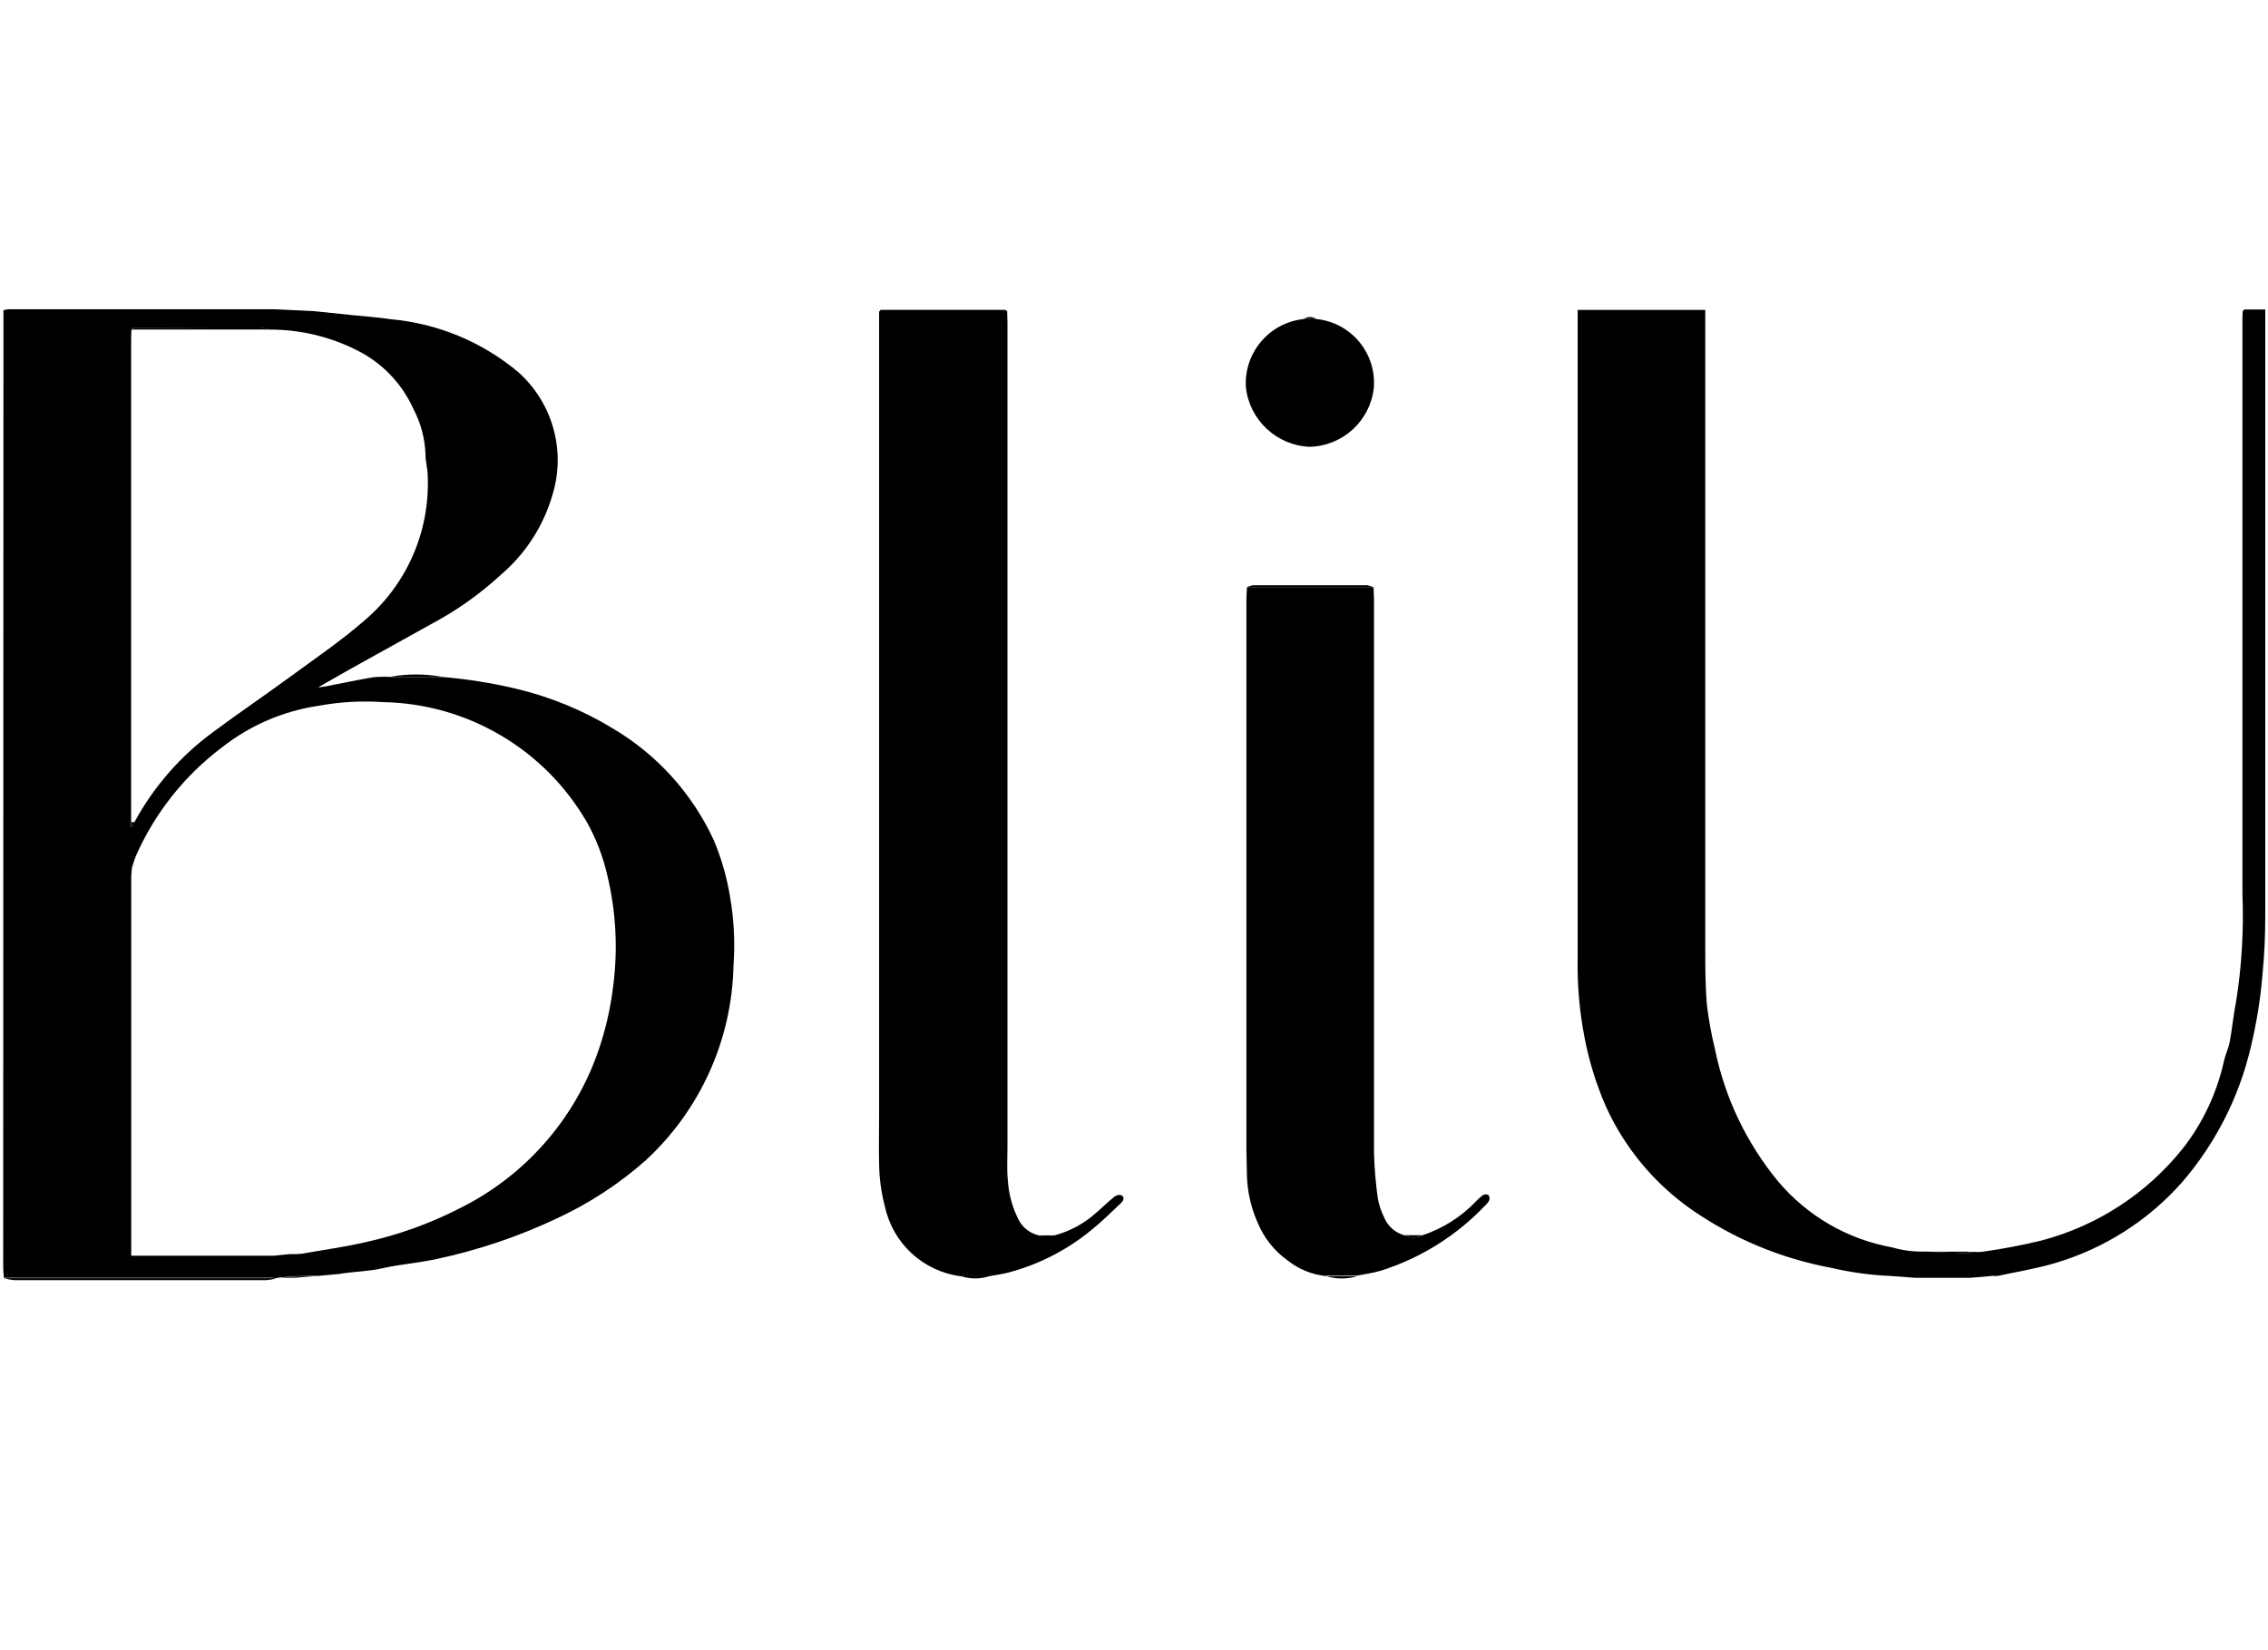
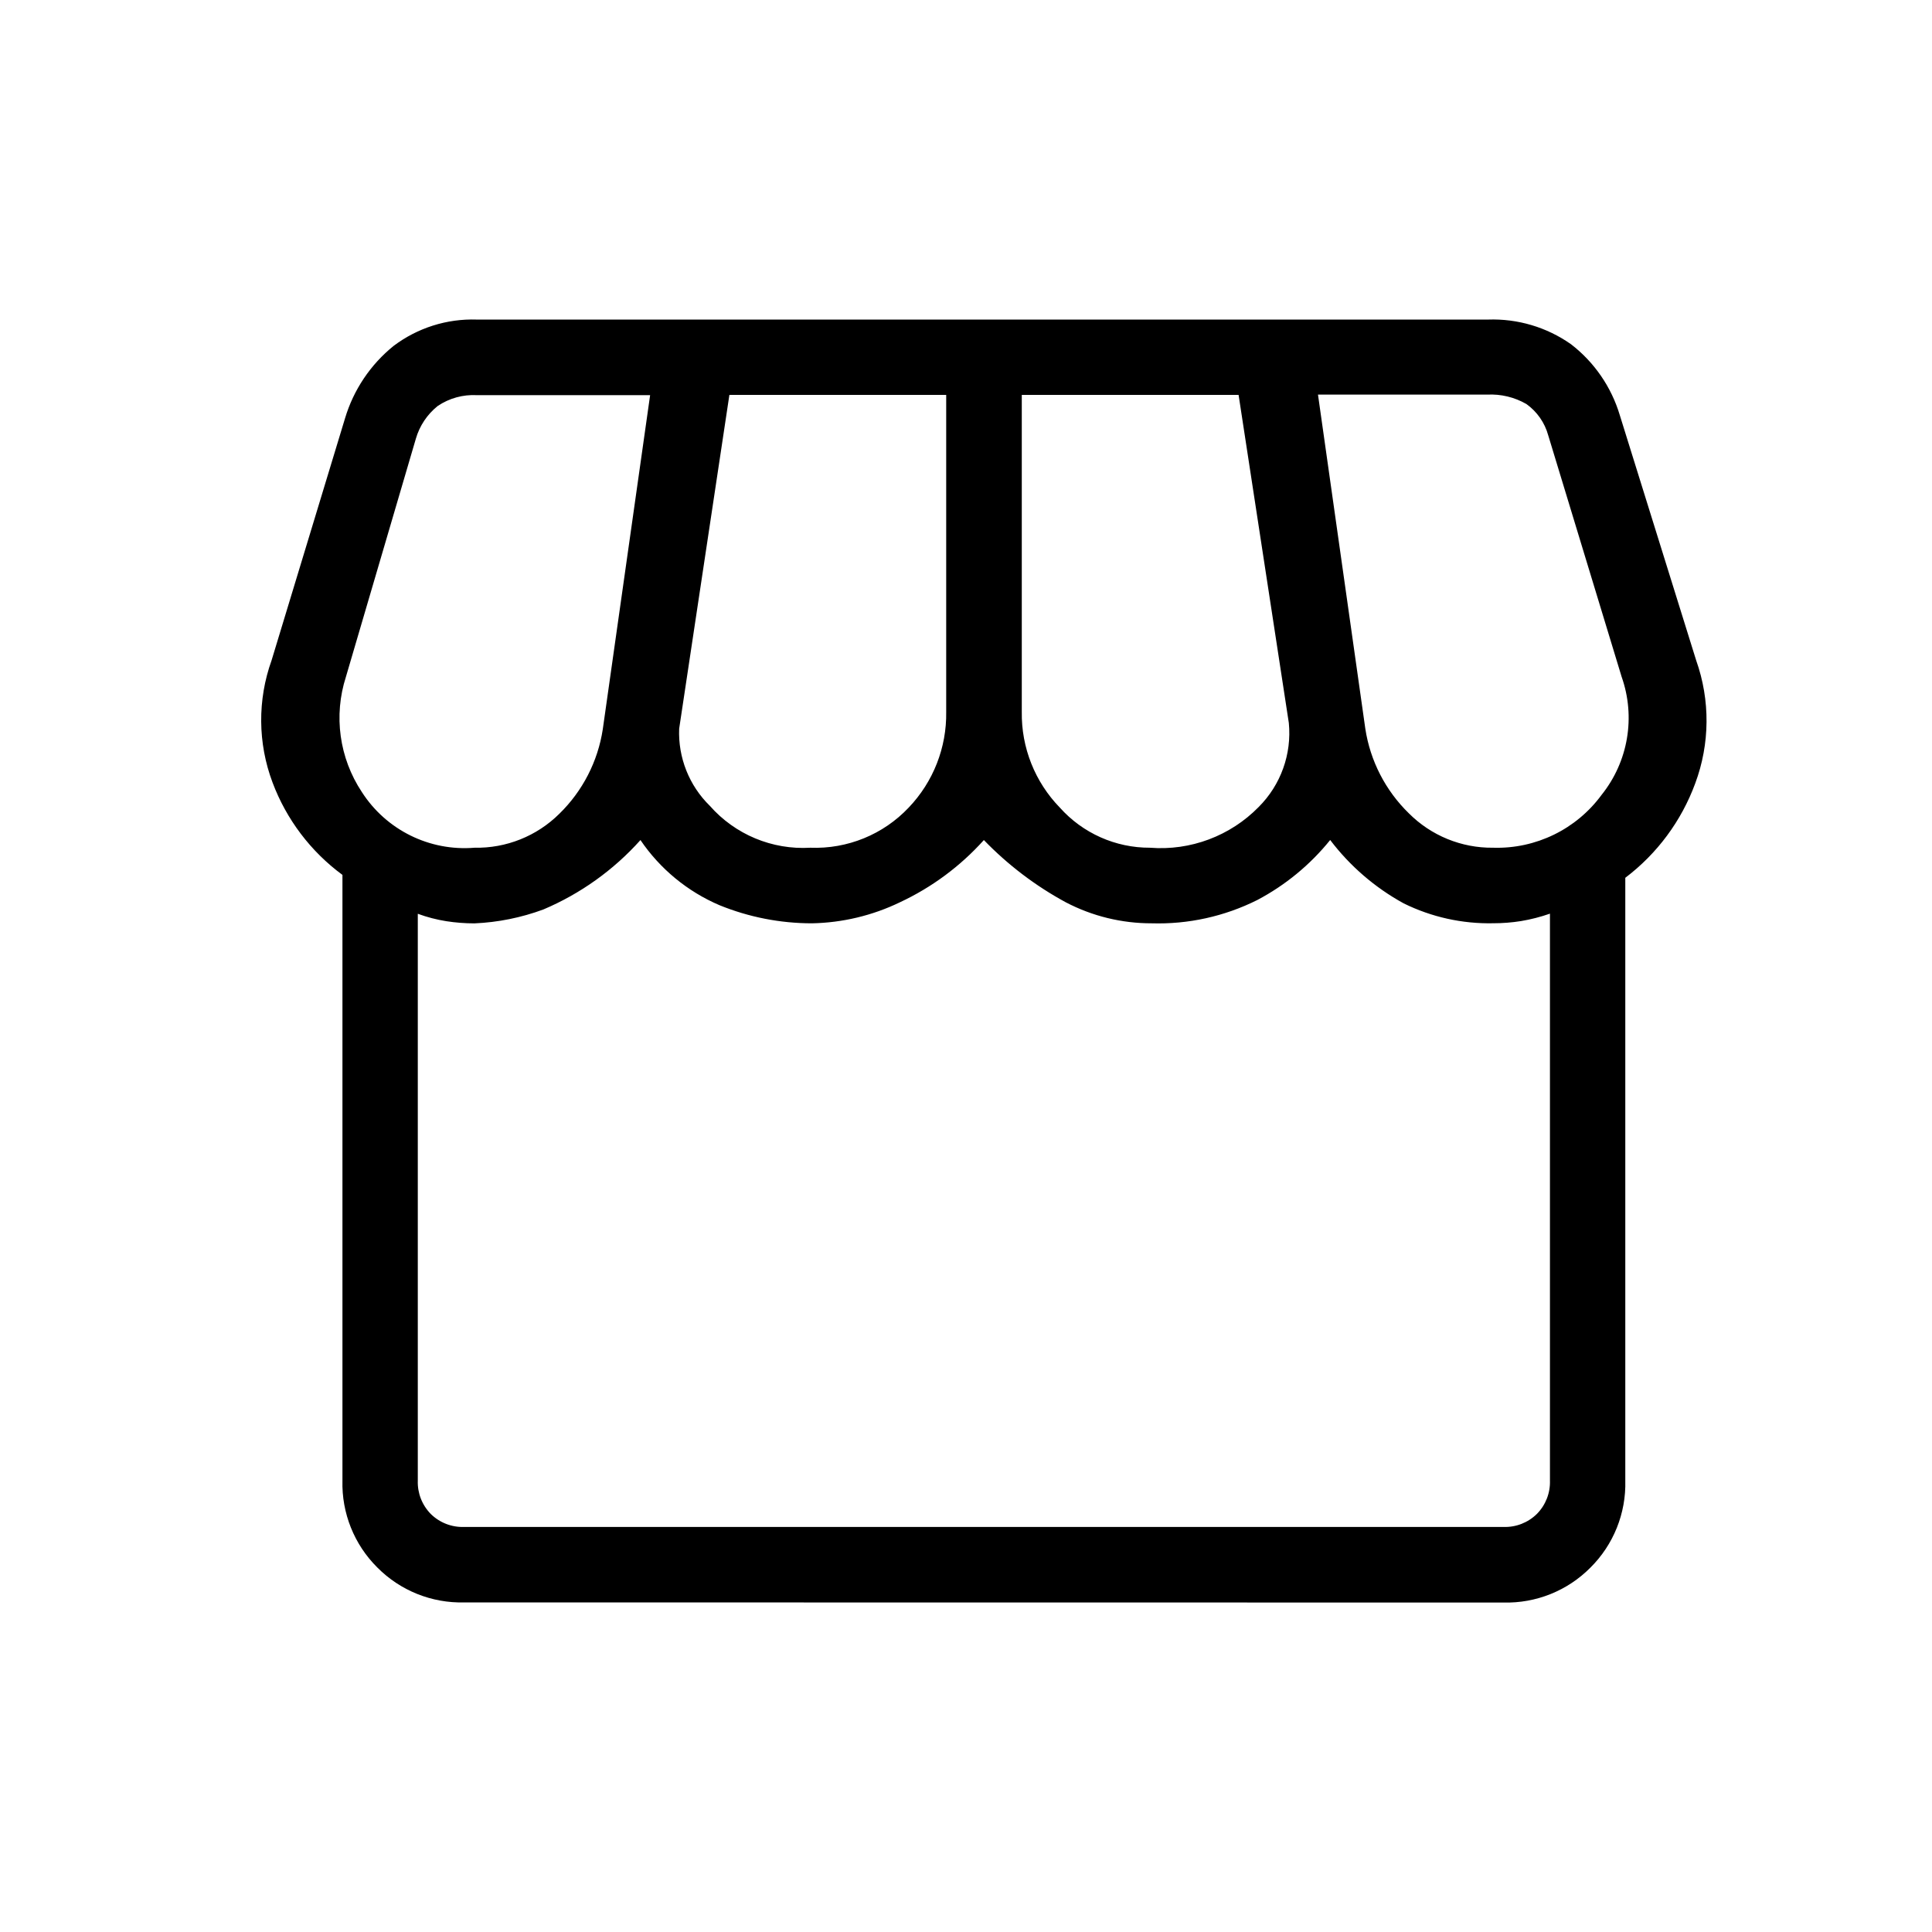
- <svg xmlns="http://www.w3.org/2000/svg" width="44" height="32" viewBox="0 0 44 32">
-   <defs>
-     <clipPath id="clip-path">
-       <rect id="사각형_16826" data-name="사각형 16826" width="43.88" height="18.838" />
-     </clipPath>
-   </defs>
-   <g id="bottom_store" transform="translate(0.067 6)">
-     <g id="그룹_37330" data-name="그룹 37330" clip-path="url(#clip-path)">
-       <path id="패스_39099" data-name="패스 39099" d="M6,.035l.8.082c.238.025.478.04.715.077A4.467,4.467,0,0,1,9.987,1.22a2.286,2.286,0,0,1,.671,2.358A3.2,3.2,0,0,1,9.651,5.151,6.441,6.441,0,0,1,8.3,6.108c-.728.409-1.464.805-2.195,1.228.05-.006.1-.009.149-.019.305-.059.61-.124.916-.176A2.221,2.221,0,0,1,7.5,7.134h1a9.684,9.684,0,0,1,1.445.229,6.5,6.5,0,0,1,1.871.767,4.908,4.908,0,0,1,1.964,2.17,4.828,4.828,0,0,1,.316,1.1,5.487,5.487,0,0,1,.067,1.338,5.288,5.288,0,0,1-1.709,3.781,7.09,7.09,0,0,1-1.717,1.121,10.626,10.626,0,0,1-2.339.789c-.342.075-.7.1-1.036.177-.281.065-.567.064-.848.112l-.4.037-.074,0-.392.006-.287.026-.076.012c-.026,0-.052-.007-.078-.007l-5.2,0c0-.066-.012-.131-.012-.2Q0,9.4,0,.207V.018A.731.731,0,0,1,.112,0L5.245,0,6,.035M2.511.362,2.482.4c0,.053-.005.105-.005.158q0,4.618,0,9.236c0,.053,0,.106,0,.158v.091l.021,0,.044-.093A5.294,5.294,0,0,1,4.1,8.18c.481-.358.979-.694,1.463-1.049S6.546,6.437,7,6.042a3.476,3.476,0,0,0,1.23-2.821c0-.136-.046-.272-.042-.407a2.051,2.051,0,0,0-.235-.88A2.343,2.343,0,0,0,6.843.789,3.721,3.721,0,0,0,5.169.395.98.98,0,0,0,4.986.358c-.317,0-.634,0-.951,0L2.511.362m0,10.423-.017.043c-.005.065-.015.13-.015.2q0,3.576,0,7.152v.184H5.243l.322-.032a1.4,1.4,0,0,0,.217-.006c.42-.075.843-.13,1.26-.229a7.557,7.557,0,0,0,1.8-.648,5.366,5.366,0,0,0,2.7-3.063,6.038,6.038,0,0,0,.288-1.261,5.909,5.909,0,0,0-.116-2.146,3.9,3.9,0,0,0-.39-1.018,4.665,4.665,0,0,0-3.96-2.338,5.022,5.022,0,0,0-1.256.072,3.965,3.965,0,0,0-1.861.8,5.343,5.343,0,0,0-1.68,2.117c-.024.058-.041.12-.061.18" transform="translate(0)" />
-       <path id="패스_39100" data-name="패스 39100" d="M377.241,18.353a11.586,11.586,0,0,0,1.143-.218,5.2,5.2,0,0,0,2.748-1.794,4.219,4.219,0,0,0,.791-1.687c.028-.127.089-.248.113-.375.048-.261.072-.526.124-.786a10.6,10.6,0,0,0,.122-2.086q0-5.532,0-11.064c0-.079,0-.158.005-.238l.03-.034h.408v.2q0,5.778,0,11.556c0,.382-.016.765-.054,1.145a9.141,9.141,0,0,1-.232,1.432,6.148,6.148,0,0,1-1.336,2.61,5.28,5.28,0,0,1-2.456,1.559c-.362.108-.738.168-1.108.248a.44.44,0,0,1-.1,0l-.439.038h-1.065l-.481-.036a6.229,6.229,0,0,1-1.157-.159,6.976,6.976,0,0,1-2.7-1.128,4.926,4.926,0,0,1-1.672-2.019,6.349,6.349,0,0,1-.411-1.345,7.341,7.341,0,0,1-.129-1.51q0-6.216,0-12.432V.079h2.476V.3q0,6.1,0,12.194c0,.363,0,.728.034,1.089a7.071,7.071,0,0,0,.154.839,5.861,5.861,0,0,0,1.225,2.566,3.763,3.763,0,0,0,2.215,1.281,2.014,2.014,0,0,0,.6.081l.87.032.283-.03" transform="translate(-338.845 -0.066)" />
-       <path id="패스_39101" data-name="패스 39101" d="M208.9,18.035a1.986,1.986,0,0,0,.823-.453c.117-.1.223-.207.341-.3a.153.153,0,0,1,.136-.026c.066.042.034.11-.011.151-.192.181-.38.369-.586.533a4.243,4.243,0,0,1-1.607.818c-.119.03-.242.046-.364.069h-.562a1.732,1.732,0,0,1-1.461-1.351,3.353,3.353,0,0,1-.113-.874c-.008-.284,0-.568,0-.852q0-7.7,0-15.4c0-.079,0-.158,0-.238l.03-.035h2.417L207.98.1c0,.079.006.158.006.237q0,7.995,0,15.989c0,.211-.014.424.007.633a1.968,1.968,0,0,0,.2.755.585.585,0,0,0,.385.316.33.33,0,0,0,.322,0" transform="translate(-188.508 -0.065)" />
-       <path id="패스_39102" data-name="패스 39102" d="M293.2,78.606a1.421,1.421,0,0,1-.749-.3,1.683,1.683,0,0,1-.585-.733,2.418,2.418,0,0,1-.21-.909c0-.172-.01-.343-.01-.515q0-5.338,0-10.675c0-.079.007-.157.011-.236h2.455c0,.079.009.158.009.237q0,5.358,0,10.716a7.617,7.617,0,0,0,.074.905,1.306,1.306,0,0,0,.116.355.6.6,0,0,0,.394.362.389.389,0,0,0,.359,0,2.556,2.556,0,0,0,1.04-.662.881.881,0,0,1,.132-.118.113.113,0,0,1,.106,0,.115.115,0,0,1,.016.1.353.353,0,0,1-.085.108,4.781,4.781,0,0,1-2,1.254c-.154.048-.317.07-.475.1h-.6" transform="translate(-267.532 -59.846)" />
-       <path id="패스_39103" data-name="패스 39103" d="M292.926,2.29a1.243,1.243,0,0,1,1.115,1.342,1.283,1.283,0,0,1-1.25,1.137,1.3,1.3,0,0,1-1.231-1.15,1.254,1.254,0,0,1,1.124-1.329h.243" transform="translate(-267.456 -2.1)" />
-       <path id="패스_39104" data-name="패스 39104" d="M.152,227.387l5.2,0c.026,0,.052,0,.078.007a1.106,1.106,0,0,1-.189.032q-2.45,0-4.9,0a.938.938,0,0,1-.185-.037" transform="translate(-0.139 -208.588)" />
-       <path id="패스_39105" data-name="패스 39105" d="M294.236,64.8h-2.455a.406.406,0,0,1,.116-.038q1.112,0,2.224,0a.383.383,0,0,1,.115.039" transform="translate(-267.66 -59.406)" />
-       <path id="패스_39106" data-name="패스 39106" d="M91.762,85.8h-1a2.856,2.856,0,0,1,1,0" transform="translate(-83.259 -78.669)" />
-       <path id="패스_39107" data-name="패스 39107" d="M451.385,221.229l-.87-.032.879,0q0,.014-.009.027" transform="translate(-413.272 -202.911)" />
-       <path id="패스_39108" data-name="패스 39108" d="M64.209.06,63.45.028l.759.032" transform="translate(-58.205 -0.026)" />
-       <path id="패스_39109" data-name="패스 39109" d="M310.462,226.934h.6a1.007,1.007,0,0,1-.6,0" transform="translate(-284.797 -208.174)" />
-       <path id="패스_39110" data-name="패스 39110" d="M224.6,226.939h.562a.905.905,0,0,1-.562,0" transform="translate(-206.029 -208.179)" />
-       <path id="패스_39111" data-name="패스 39111" d="M442.845,226.927l.481.036-.481-.036" transform="translate(-406.237 -208.168)" />
-       <path id="패스_39112" data-name="패스 39112" d="M461.539,226.94l.439-.038-.439.038" transform="translate(-423.385 -208.145)" />
-       <path id="패스_39113" data-name="패스 39113" d="M73.98,226.471l.4-.037-.4.037" transform="translate(-67.864 -207.715)" />
-       <path id="패스_39114" data-name="패스 39114" d="M68.227,226.939l.391-.006-.4.033.011-.027" transform="translate(-62.577 -208.173)" />
-       <path id="패스_39115" data-name="패스 39115" d="M329.053,217.346a.389.389,0,0,1-.359,0l.359,0" transform="translate(-301.522 -199.379)" />
-       <path id="패스_39116" data-name="패스 39116" d="M243.146,217.377a.33.33,0,0,1-.322,0h.322" transform="translate(-222.751 -199.407)" />
-       <path id="패스_39117" data-name="패스 39117" d="M461.039,221.248c0-.009.006-.018.009-.027l.275,0-.283.03" transform="translate(-422.926 -202.931)" />
-       <path id="패스_39118" data-name="패스 39118" d="M65.167,227.007l-.011.027H64.88l.287-.026" transform="translate(-59.517 -208.241)" />
-       <path id="패스_39119" data-name="패스 39119" d="M305.425,1.872h-.243a.212.212,0,0,1,.243,0" transform="translate(-279.954 -1.682)" />
-       <path id="패스_39120" data-name="패스 39120" d="M235.208.108l-.031-.033.031.033" transform="translate(-215.736 -0.069)" />
-       <path id="패스_39121" data-name="패스 39121" d="M205.605.071l-.03.035.03-.035" transform="translate(-188.581 -0.065)" />
-       <path id="패스_39124" data-name="패스 39124" d="M33.034,4.324l-2.655,0a.169.169,0,0,1,0-.035L31.9,4.284c.317,0,.634,0,.951,0a.982.982,0,0,1,.183.037" transform="translate(-27.865 -3.93)" />
-       <path id="패스_39125" data-name="패스 39125" d="M63.429,221.731l.322-.032-.322.032" transform="translate(-58.186 -203.372)" />
-       <path id="패스_39126" data-name="패스 39126" d="M30.015,120.379l.065,0-.044.093-.021,0Z" transform="translate(-27.534 -110.428)" />
-       <path id="패스_39127" data-name="패스 39127" d="M30.051,4.379a.164.164,0,0,0,0,.035l-.016,0-.016,0,.029-.037" transform="translate(-27.54 -4.017)" />
-       <path id="패스_39128" data-name="패스 39128" d="M30.165,130.465l-.017.043.017-.043" transform="translate(-27.656 -119.68)" />
-     </g>
-     <rect id="사각형_16831" data-name="사각형 16831" width="44" height="32" transform="translate(-0.067 -6)" fill="none" />
+ <svg xmlns="http://www.w3.org/2000/svg" width="32" height="32" viewBox="0 0 32 32">
+   <g id="bottom_home" transform="translate(-110 -8)">
+     <rect id="사각형_16781" data-name="사각형 16781" width="32" height="32" transform="translate(110 8)" fill="none" />
+     <path id="storefront_24dp_FILL0_wght200_GRAD0_opsz24" d="M100.561-798.75a1.956,1.956,0,0,1-1.441-.578,1.956,1.956,0,0,1-.578-1.441V-810.8a3.373,3.373,0,0,1-1.158-1.531,2.932,2.932,0,0,1-.016-2.022l1.217-4.01a2.438,2.438,0,0,1,.806-1.2,2.167,2.167,0,0,1,1.376-.435h16.75a2.25,2.25,0,0,1,1.373.408,2.325,2.325,0,0,1,.81,1.179l1.264,4.058a2.98,2.98,0,0,1-.016,2.038,3.456,3.456,0,0,1-1.158,1.563v9.985a1.956,1.956,0,0,1-.578,1.441,1.955,1.955,0,0,1-1.441.578Zm11.356-12.5a2.271,2.271,0,0,0,1.8-.674,1.73,1.73,0,0,0,.5-1.393l-.832-5.433h-3.591v5.25a2.226,2.226,0,0,0,.63,1.585A1.992,1.992,0,0,0,111.917-811.25Zm-5.625,0a2.127,2.127,0,0,0,1.629-.665,2.242,2.242,0,0,0,.621-1.585v-5.25h-3.591l-.832,5.529a1.693,1.693,0,0,0,.508,1.277A2.056,2.056,0,0,0,106.292-811.25Zm-5.563,0a1.94,1.94,0,0,0,1.405-.562,2.479,2.479,0,0,0,.72-1.4l.784-5.534h-2.87a1.057,1.057,0,0,0-.649.18,1.078,1.078,0,0,0-.361.541L98.6-814.082a2.221,2.221,0,0,0,.263,1.909A2.021,2.021,0,0,0,100.73-811.25Zm16.875,0a2.146,2.146,0,0,0,1.793-.875,2.041,2.041,0,0,0,.332-1.957l-1.216-4a.944.944,0,0,0-.361-.517,1.178,1.178,0,0,0-.649-.156H114.7l.784,5.534a2.479,2.479,0,0,0,.72,1.4A1.94,1.94,0,0,0,117.6-811.25ZM100.561-800h17.212a.75.75,0,0,0,.553-.216.75.75,0,0,0,.216-.553v-9.389a2.9,2.9,0,0,1-.48.123,2.918,2.918,0,0,1-.458.036,3.2,3.2,0,0,1-1.484-.329,3.85,3.85,0,0,1-1.218-1.05,3.879,3.879,0,0,1-1.209.995,3.662,3.662,0,0,1-1.748.385,3.056,3.056,0,0,1-1.422-.348,5.59,5.59,0,0,1-1.357-1.031,4.336,4.336,0,0,1-1.391,1.031,3.506,3.506,0,0,1-1.456.348,4.065,4.065,0,0,1-1.532-.3,3.014,3.014,0,0,1-1.309-1.079,4.528,4.528,0,0,1-1.609,1.15,3.763,3.763,0,0,1-1.141.23,3.068,3.068,0,0,1-.465-.036,2.508,2.508,0,0,1-.473-.123v9.389a.75.75,0,0,0,.216.553A.75.75,0,0,0,100.561-800Zm17.212,0h0Z" transform="translate(17.13 833.291)" />
  </g>
</svg>
